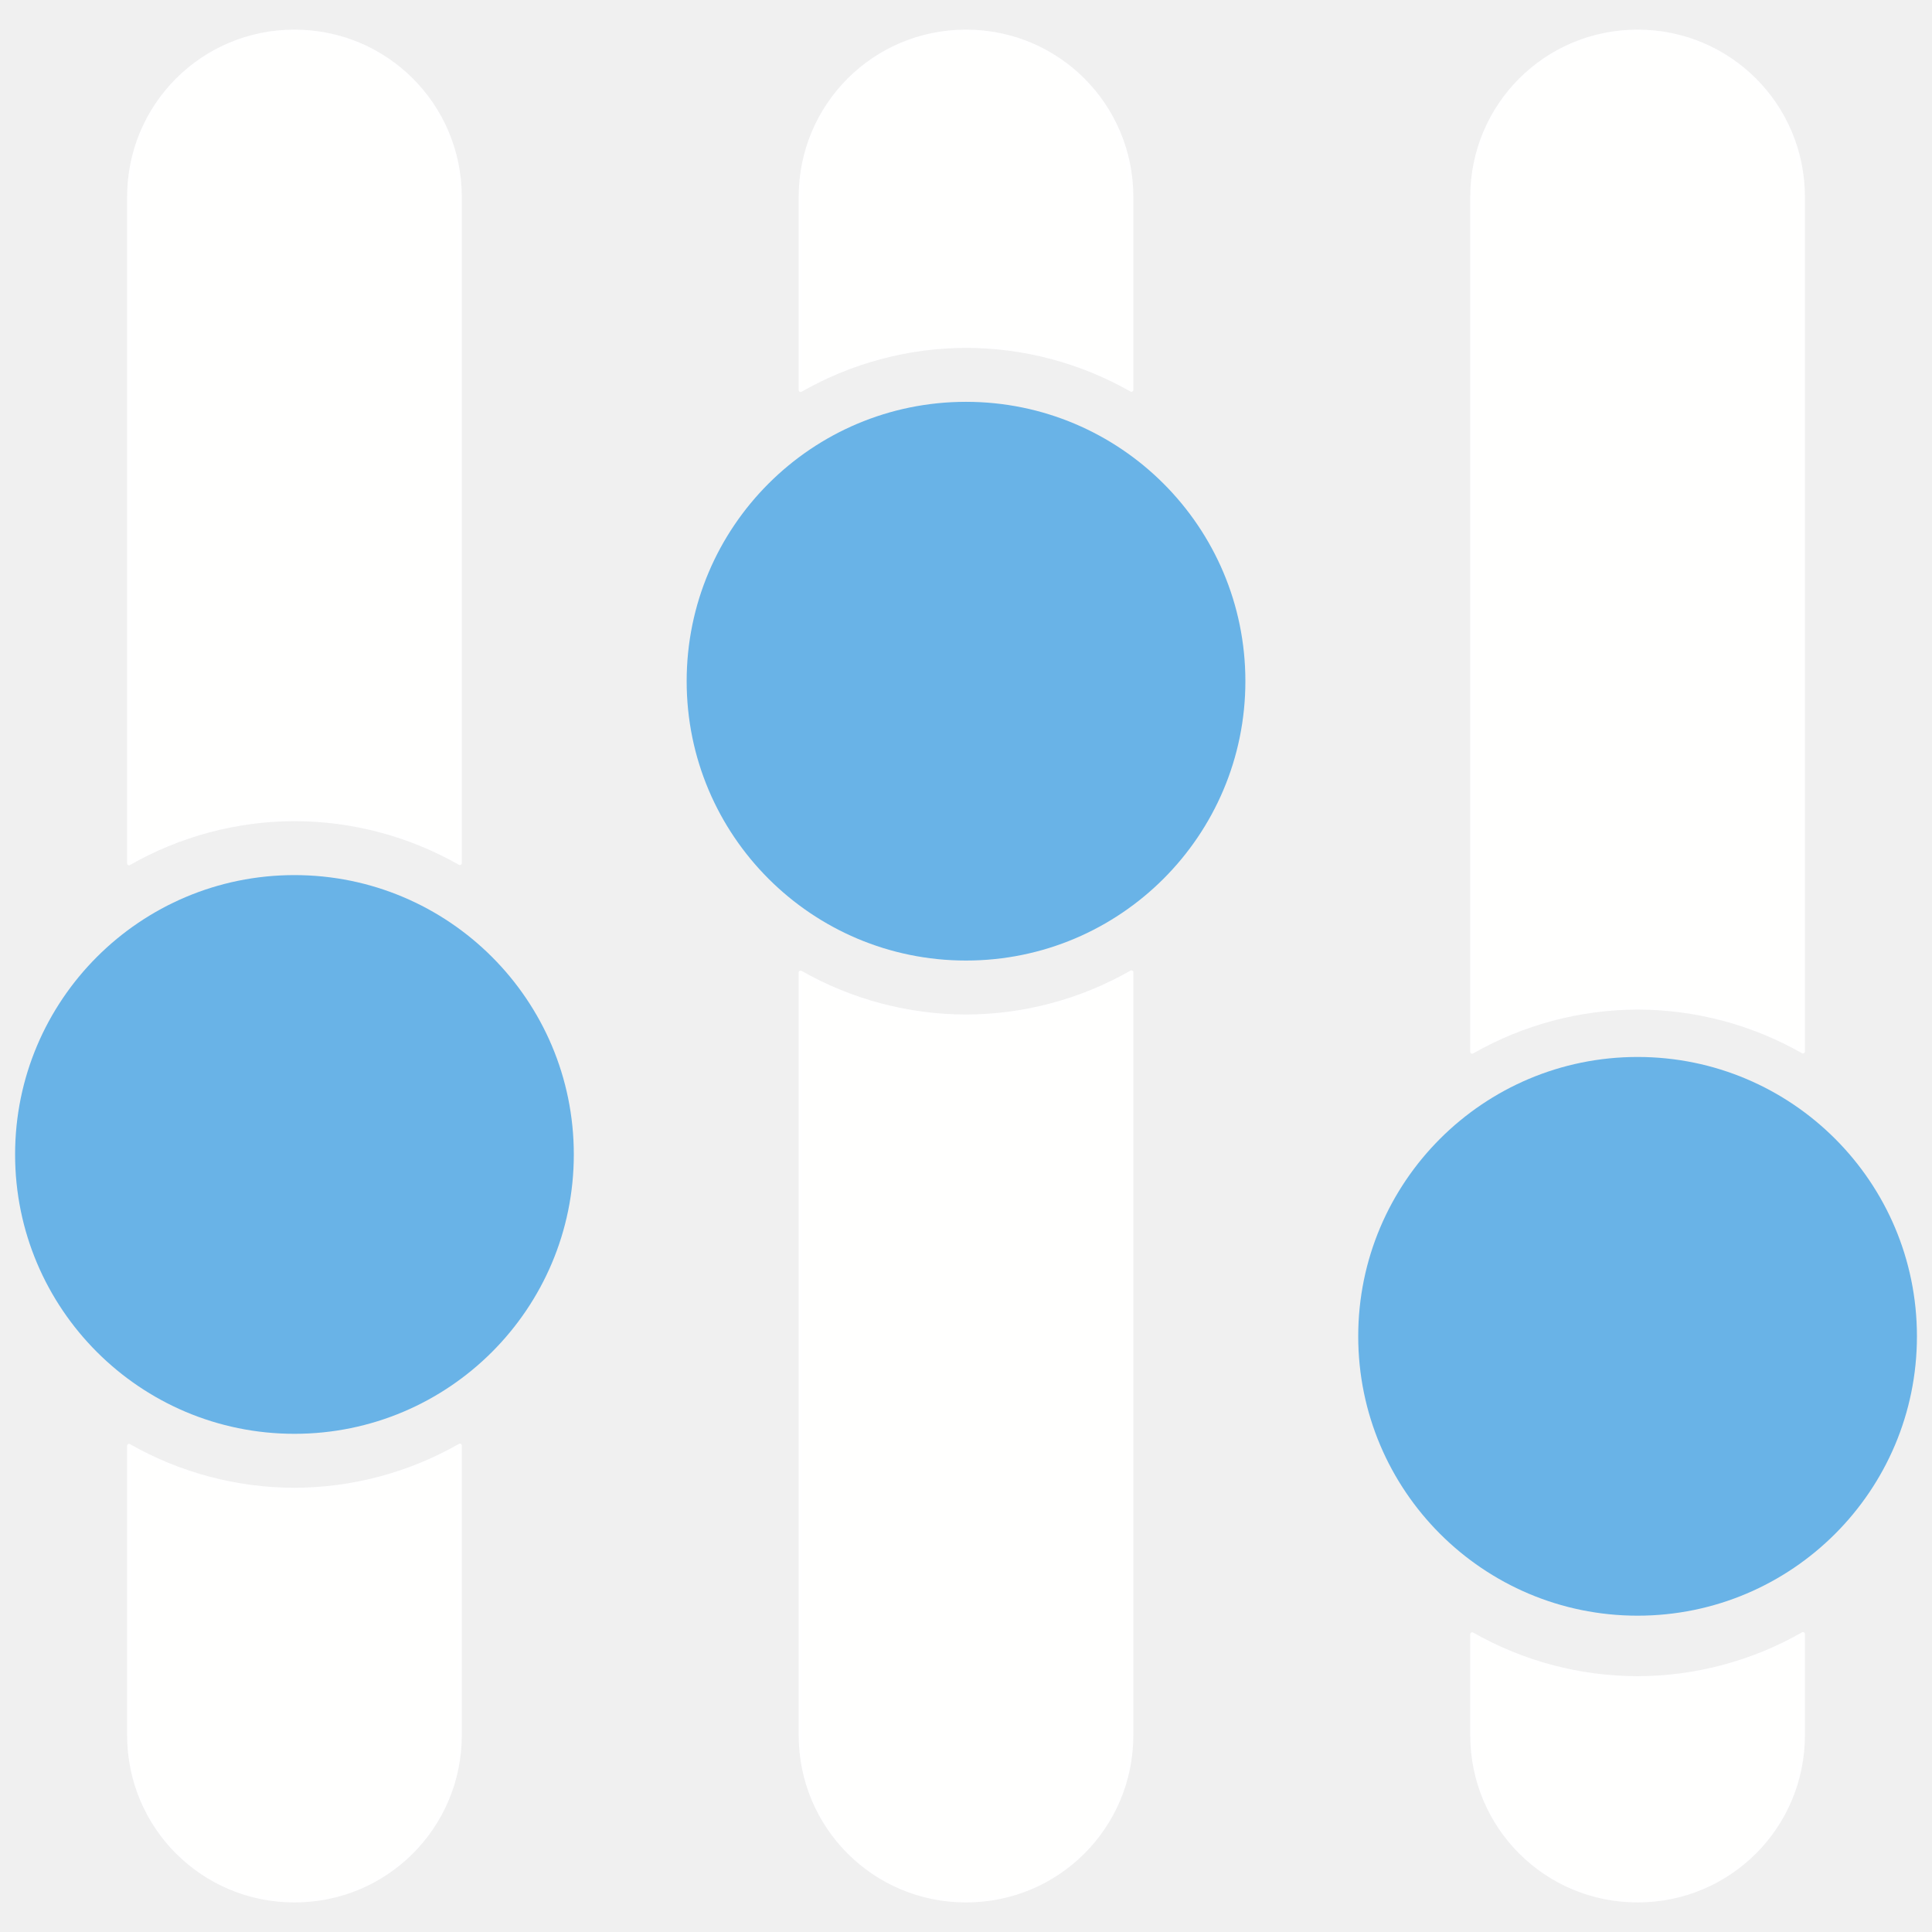
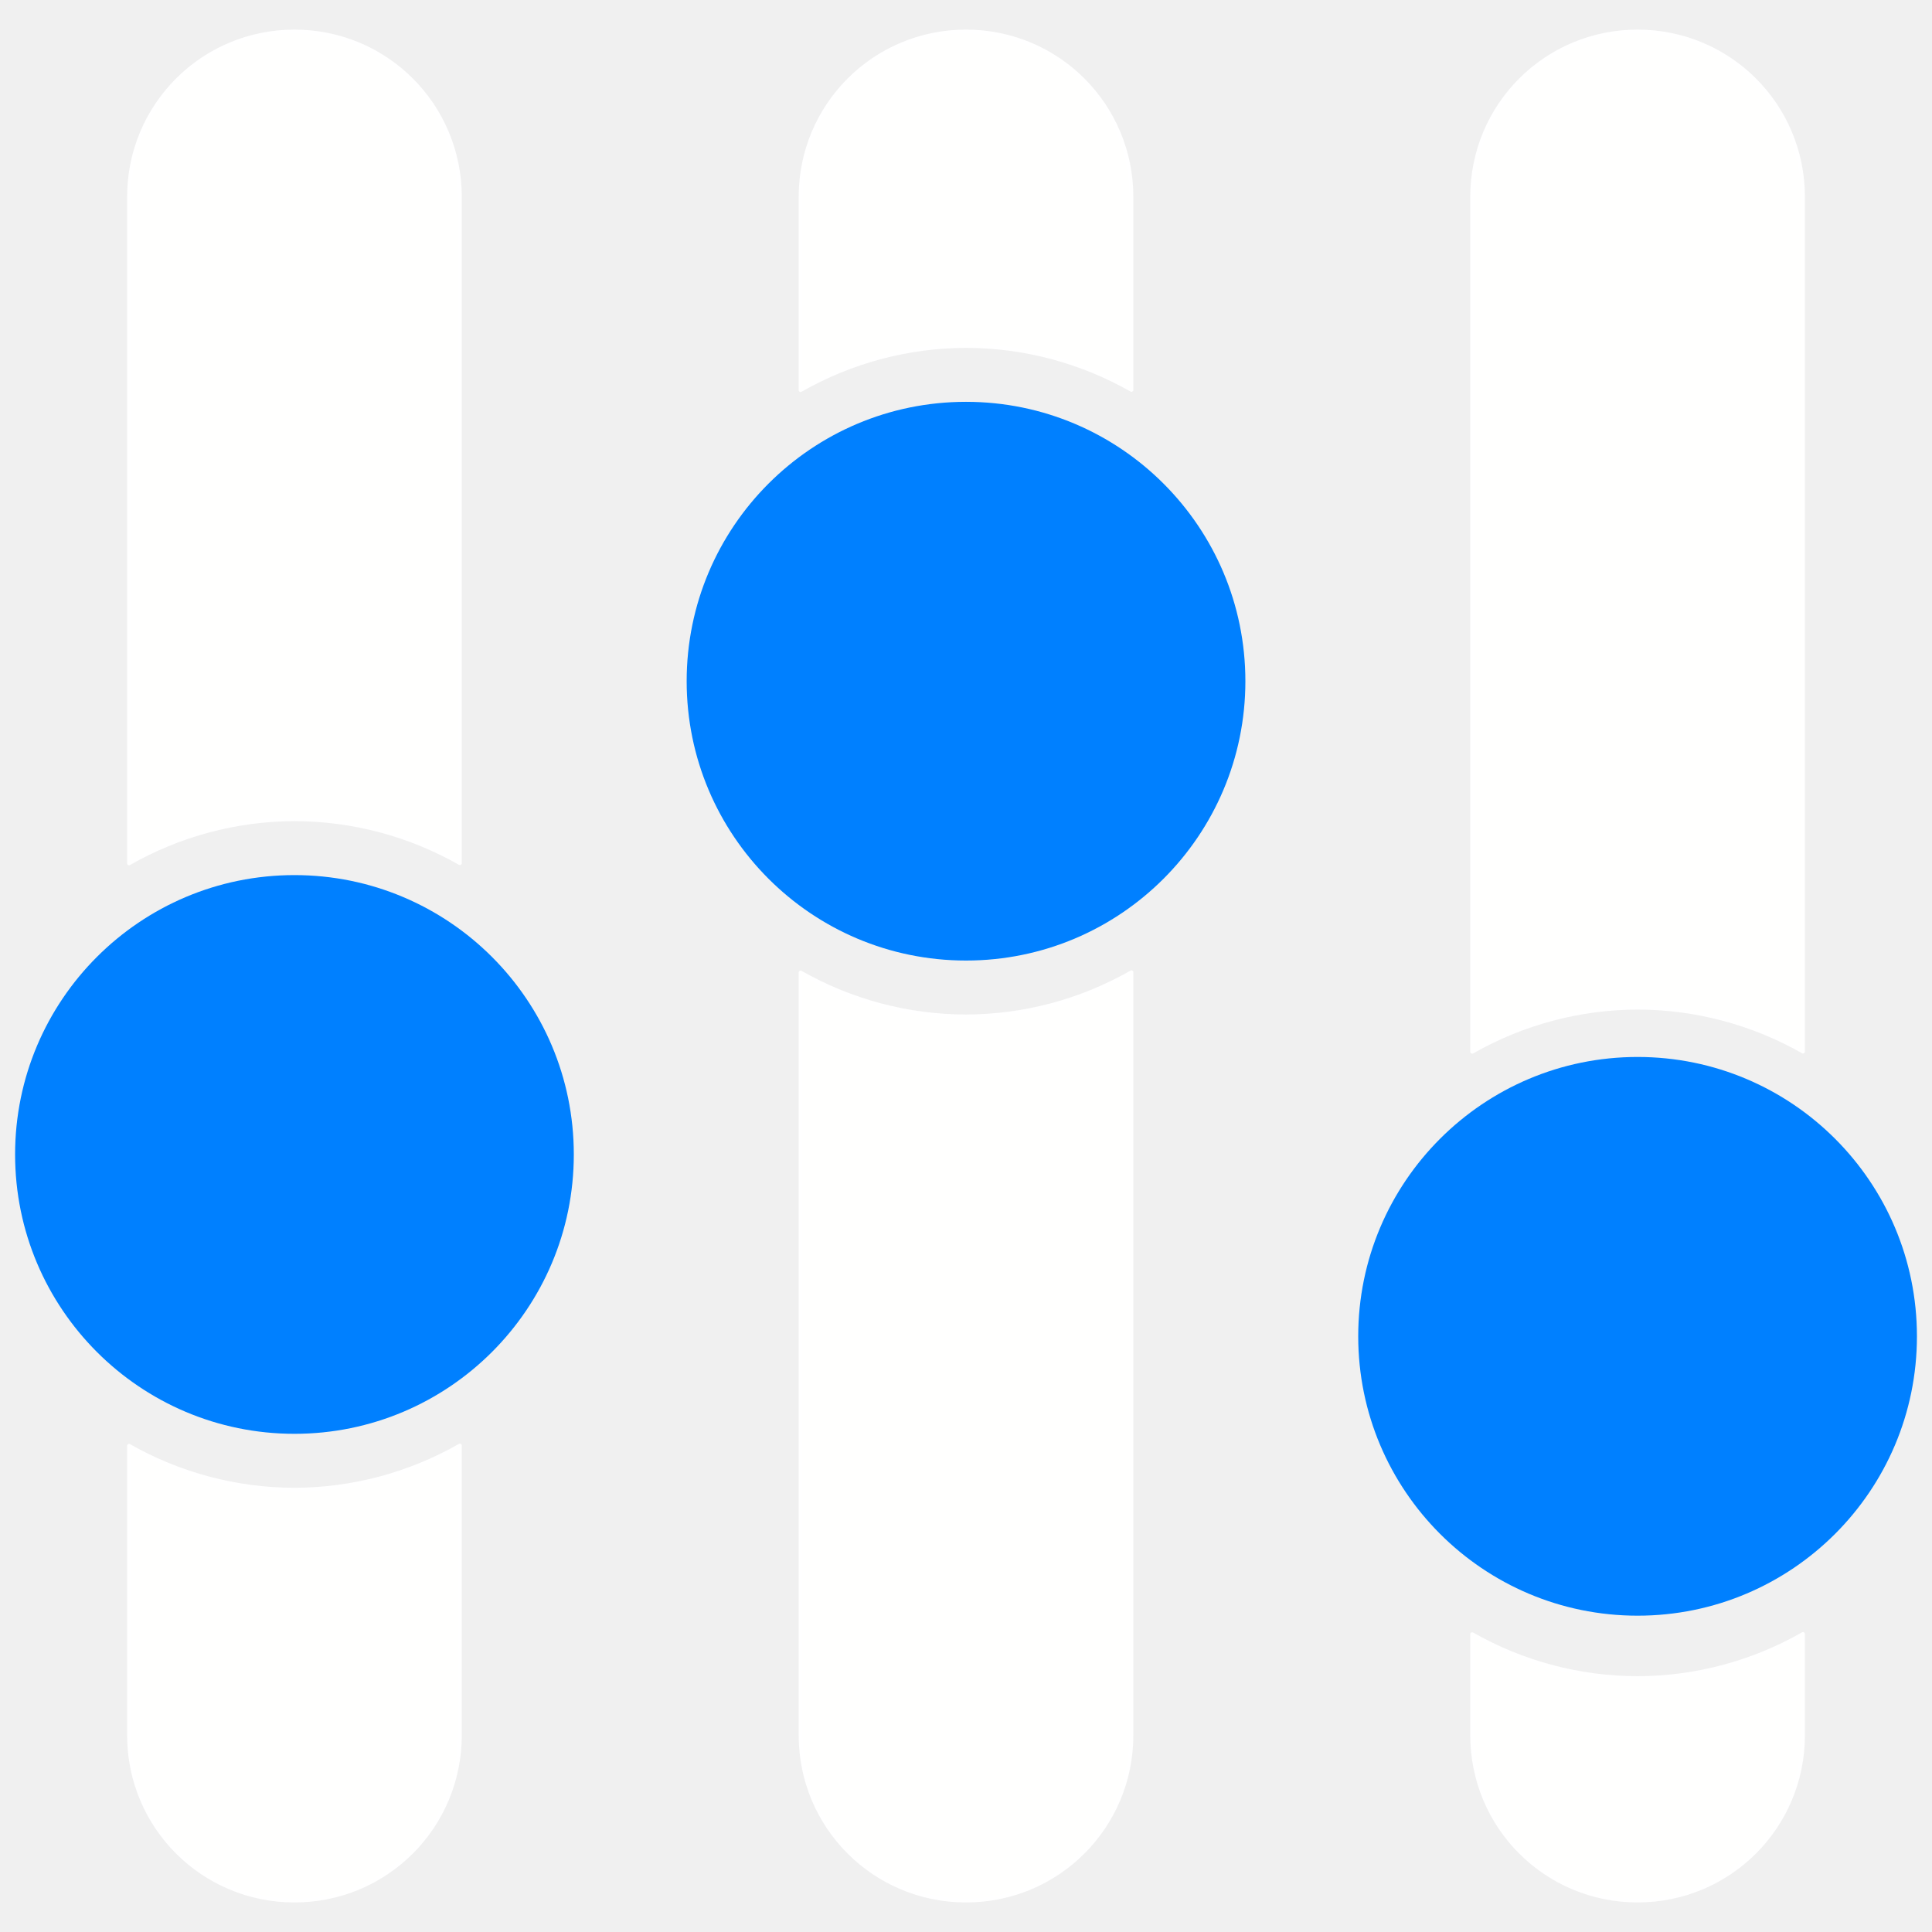
<svg xmlns="http://www.w3.org/2000/svg" width="64" height="64" viewBox="0 0 16.933 16.933" version="1.1" id="svg8">
  <defs id="defs2" />
  <g id="layer1" transform="translate(-57.88738,-222.1279)">
    <g id="g854" transform="matrix(0.1264358,0,0,0.1264358,57.98124,201.4064)">
      <path id="rect826" d="m 19.669,166.075 c -6.353,0 -11.468,5.115 -11.468,11.468 v 46.195 a 23.238,23.238 0 0 1 11.468,-3.06 23.238,23.238 0 0 1 11.468,3.045 v -46.18 c 0,-6.353 -5.115,-11.468 -11.468,-11.468 z M 31.137,264.095 a 23.238,23.238 0 0 1 -11.468,3.06 23.238,23.238 0 0 1 -11.468,-3.045 v 20.056 c 0,6.353 5.115,11.468 11.468,11.468 6.353,0 11.468,-5.115 11.468,-11.468 z" style="display:inline;fill:#fffffe;fill-opacity:1;fill-rule:nonzero;stroke:#ffffff;stroke-width:0.265;stroke-linejoin:round;stroke-miterlimit:4;stroke-dasharray:none;stroke-opacity:1" />
      <path id="rect828" d="m 66.222,166.075 c -6.353,0 -11.468,5.115 -11.468,11.468 v 13.388 a 23.238,23.238 0 0 1 11.468,-3.06 23.238,23.238 0 0 1 11.467,3.045 v -13.373 c 0,-6.353 -5.114,-11.468 -11.467,-11.468 z m 11.467,65.213 a 23.238,23.238 0 0 1 -11.467,3.06 23.238,23.238 0 0 1 -11.468,-3.045 v 52.863 c 0,6.353 5.115,11.468 11.468,11.468 6.353,0 11.467,-5.115 11.467,-11.468 z" style="fill:#fffffe;fill-opacity:1;fill-rule:nonzero;stroke:#ffffff;stroke-width:0.265;stroke-linejoin:round;stroke-miterlimit:4;stroke-dasharray:none;stroke-opacity:1" />
      <path id="rect830" d="m 112.774,166.075 c -6.353,0 -11.467,5.115 -11.467,11.468 v 59.257 a 23.238,23.238 0 0 1 11.467,-3.06 23.238,23.238 0 0 1 11.468,3.045 v -59.242 c 0,-6.353 -5.115,-11.468 -11.468,-11.468 z m 11.468,111.082 a 23.238,23.238 0 0 1 -11.468,3.059 23.238,23.238 0 0 1 -11.467,-3.045 v 6.994 c 0,6.353 5.114,11.468 11.467,11.468 6.353,0 11.468,-5.115 11.468,-11.468 z" style="fill:#fffffe;fill-opacity:1;fill-rule:nonzero;stroke:#ffffff;stroke-width:0.265;stroke-linejoin:round;stroke-miterlimit:4;stroke-dasharray:none;stroke-opacity:1" />
-       <circle style="display:inline;fill:#69b3e7;fill-opacity:1;fill-rule:nonzero;stroke:none;stroke-width:0.265;stroke-linejoin:round;stroke-miterlimit:4;stroke-dasharray:none;stroke-opacity:1" id="circle834" cx="19.669" cy="243.916" r="19.365" />
-       <circle r="19.365" cy="211.109" cx="66.222" id="circle838" style="display:inline;fill:#69b3e7;fill-opacity:1;fill-rule:nonzero;stroke:none;stroke-width:0.265;stroke-linejoin:round;stroke-miterlimit:4;stroke-dasharray:none;stroke-opacity:1" />
-       <circle style="display:inline;fill:#69b3e7;fill-opacity:1;fill-rule:nonzero;stroke:none;stroke-width:0.265;stroke-linejoin:round;stroke-miterlimit:4;stroke-dasharray:none;stroke-opacity:1" id="circle843" cx="112.774" cy="256.523" r="19.365" />
+       <circle style="display:inline;fill:#0080ff;fill-opacity:1;fill-rule:nonzero;stroke:none;stroke-width:0.265;stroke-linejoin:round;stroke-miterlimit:4;stroke-dasharray:none;stroke-opacity:1" id="circle834" cx="19.669" cy="243.916" r="19.365" />
+       <circle r="19.365" cy="211.109" cx="66.222" id="circle838" style="display:inline;fill:#0080ff;fill-opacity:1;fill-rule:nonzero;stroke:none;stroke-width:0.265;stroke-linejoin:round;stroke-miterlimit:4;stroke-dasharray:none;stroke-opacity:1" />
+       <circle style="display:inline;fill:#0080ff;fill-opacity:1;fill-rule:nonzero;stroke:none;stroke-width:0.265;stroke-linejoin:round;stroke-miterlimit:4;stroke-dasharray:none;stroke-opacity:1" id="circle843" cx="112.774" cy="256.523" r="19.365" />
    </g>
  </g>
</svg>
